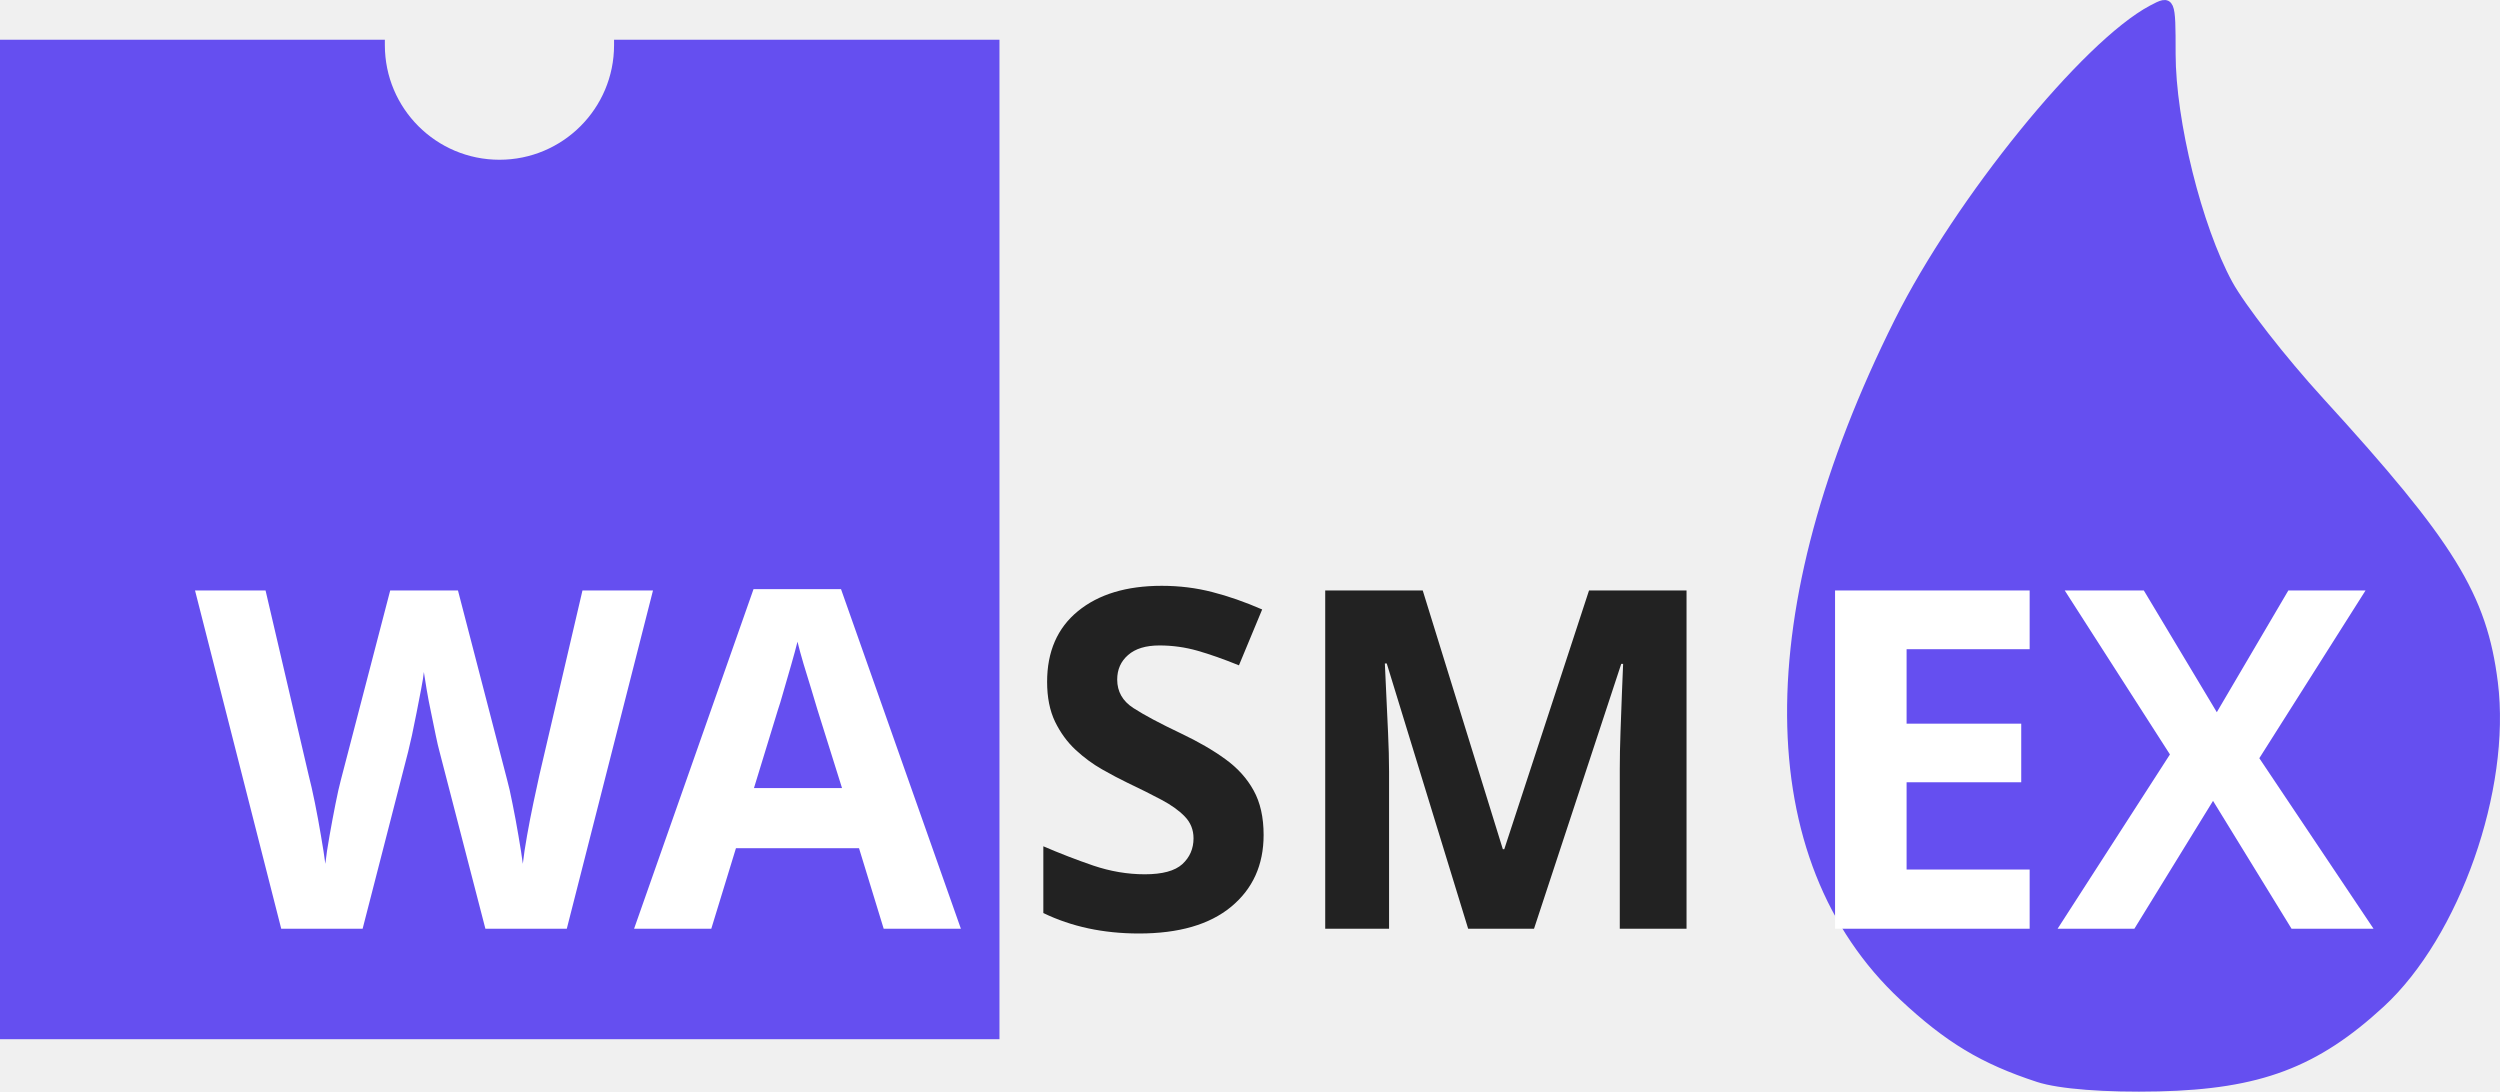
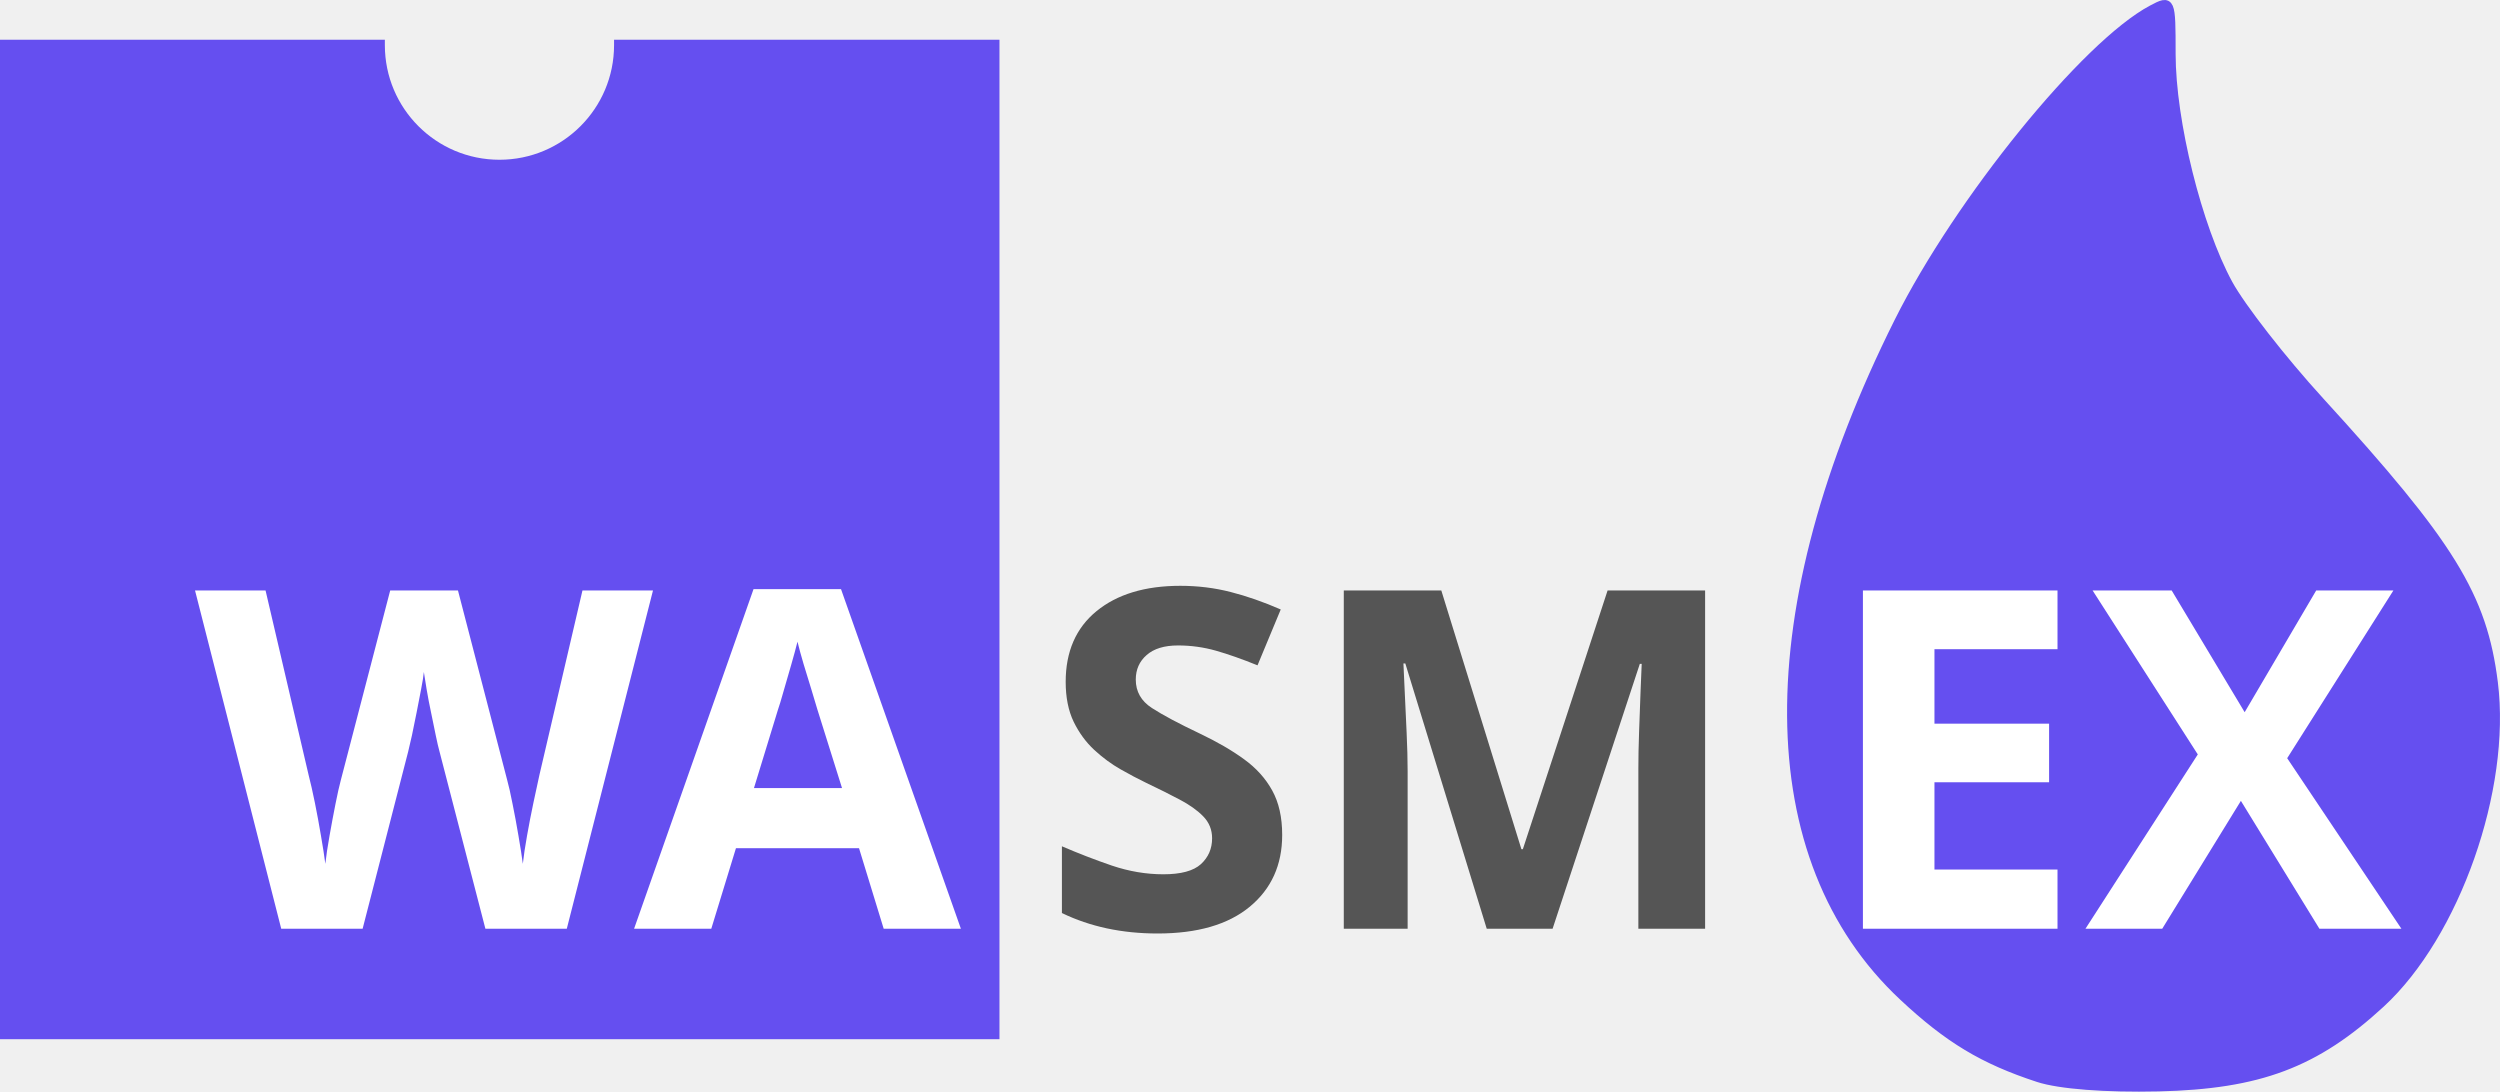
<svg xmlns="http://www.w3.org/2000/svg" height="31.101mm" viewBox="0 0 269.193 117.546" width="71.224mm">
  <g fill="#654ff0" transform="translate(-97.43 4.280868)">
    <path d="m163.76 0v.58c0 6.815-5.525 12.34-12.34 12.34s-12.34-5.525-12.34-12.34v-.58h-41.44v107.62h107.62v-107.62z" transform="translate(-.21)" />
    <path d="m183.87 81.37-3.57-13.98h-3l-3.11 13.98z" />
  </g>
  <path d="m219.481 116.061c-5.925-1.939-9.682-4.199-14.559-8.761-15.87-14.844-16.05-41.531-.491-72.662 6.51-13.026 20.152-29.835 27.293-33.629 2.054-1.091 2.079-1.034 2.079 4.786 0 7.271 2.829 18.666 6.15 24.767 1.372 2.521 5.802 8.204 9.843 12.628 14.109 15.446 17.543 21.015 18.708 30.335 1.426 11.417-4.089 27.099-12.143 34.522-7.027 6.477-13.098 8.762-23.945 9.011-5.687.131-10.661-.253-12.936-.997z" fill="#654ff0" stroke="#654ff0" stroke-width=".924" />
  <g font-family="sans-serif" letter-spacing="0" word-spacing="0">
    <text fill="#fff" font-size="51" font-weight="bold" x="21" y="100">WA</text>
-     <text fill="#222" font-size="51" font-weight="bold" x="110" y="100">SM</text>
-     <text fill="#fff" font-size="51" font-weight="bold" x="193" y="100">EX</text>
+     <text fill="#555" font-size="51" font-weight="bold" x="112" y="100">SM</text>
+     <text fill="#fff" font-size="51" font-weight="bold" x="196" y="100">EX</text>
  </g>
</svg>
